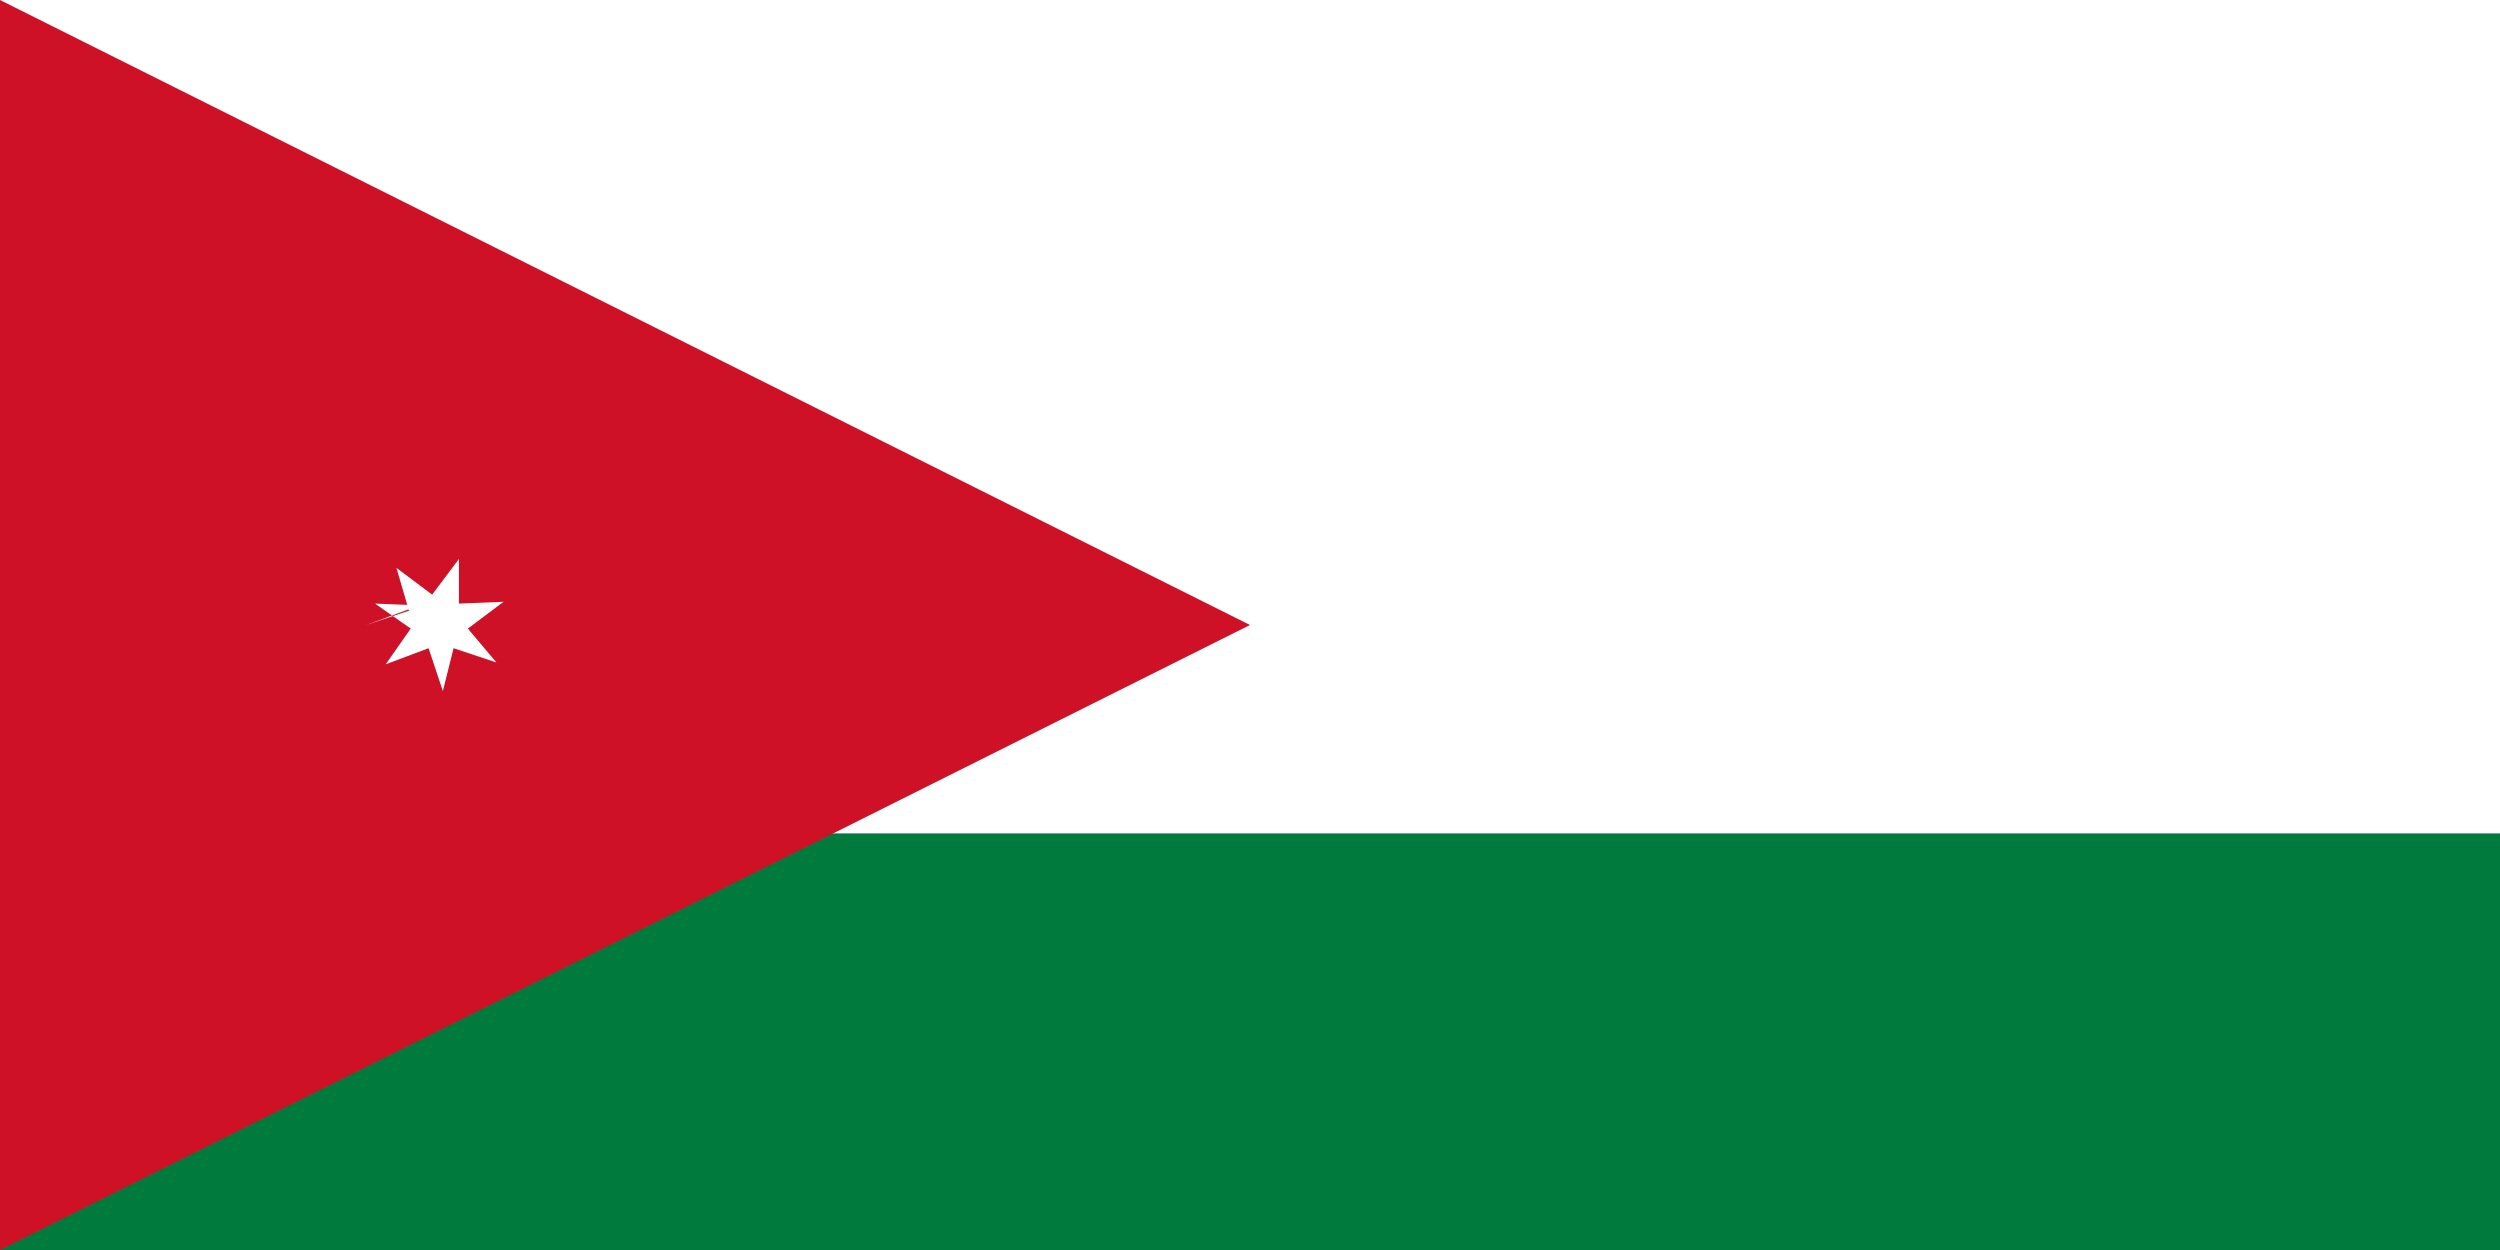
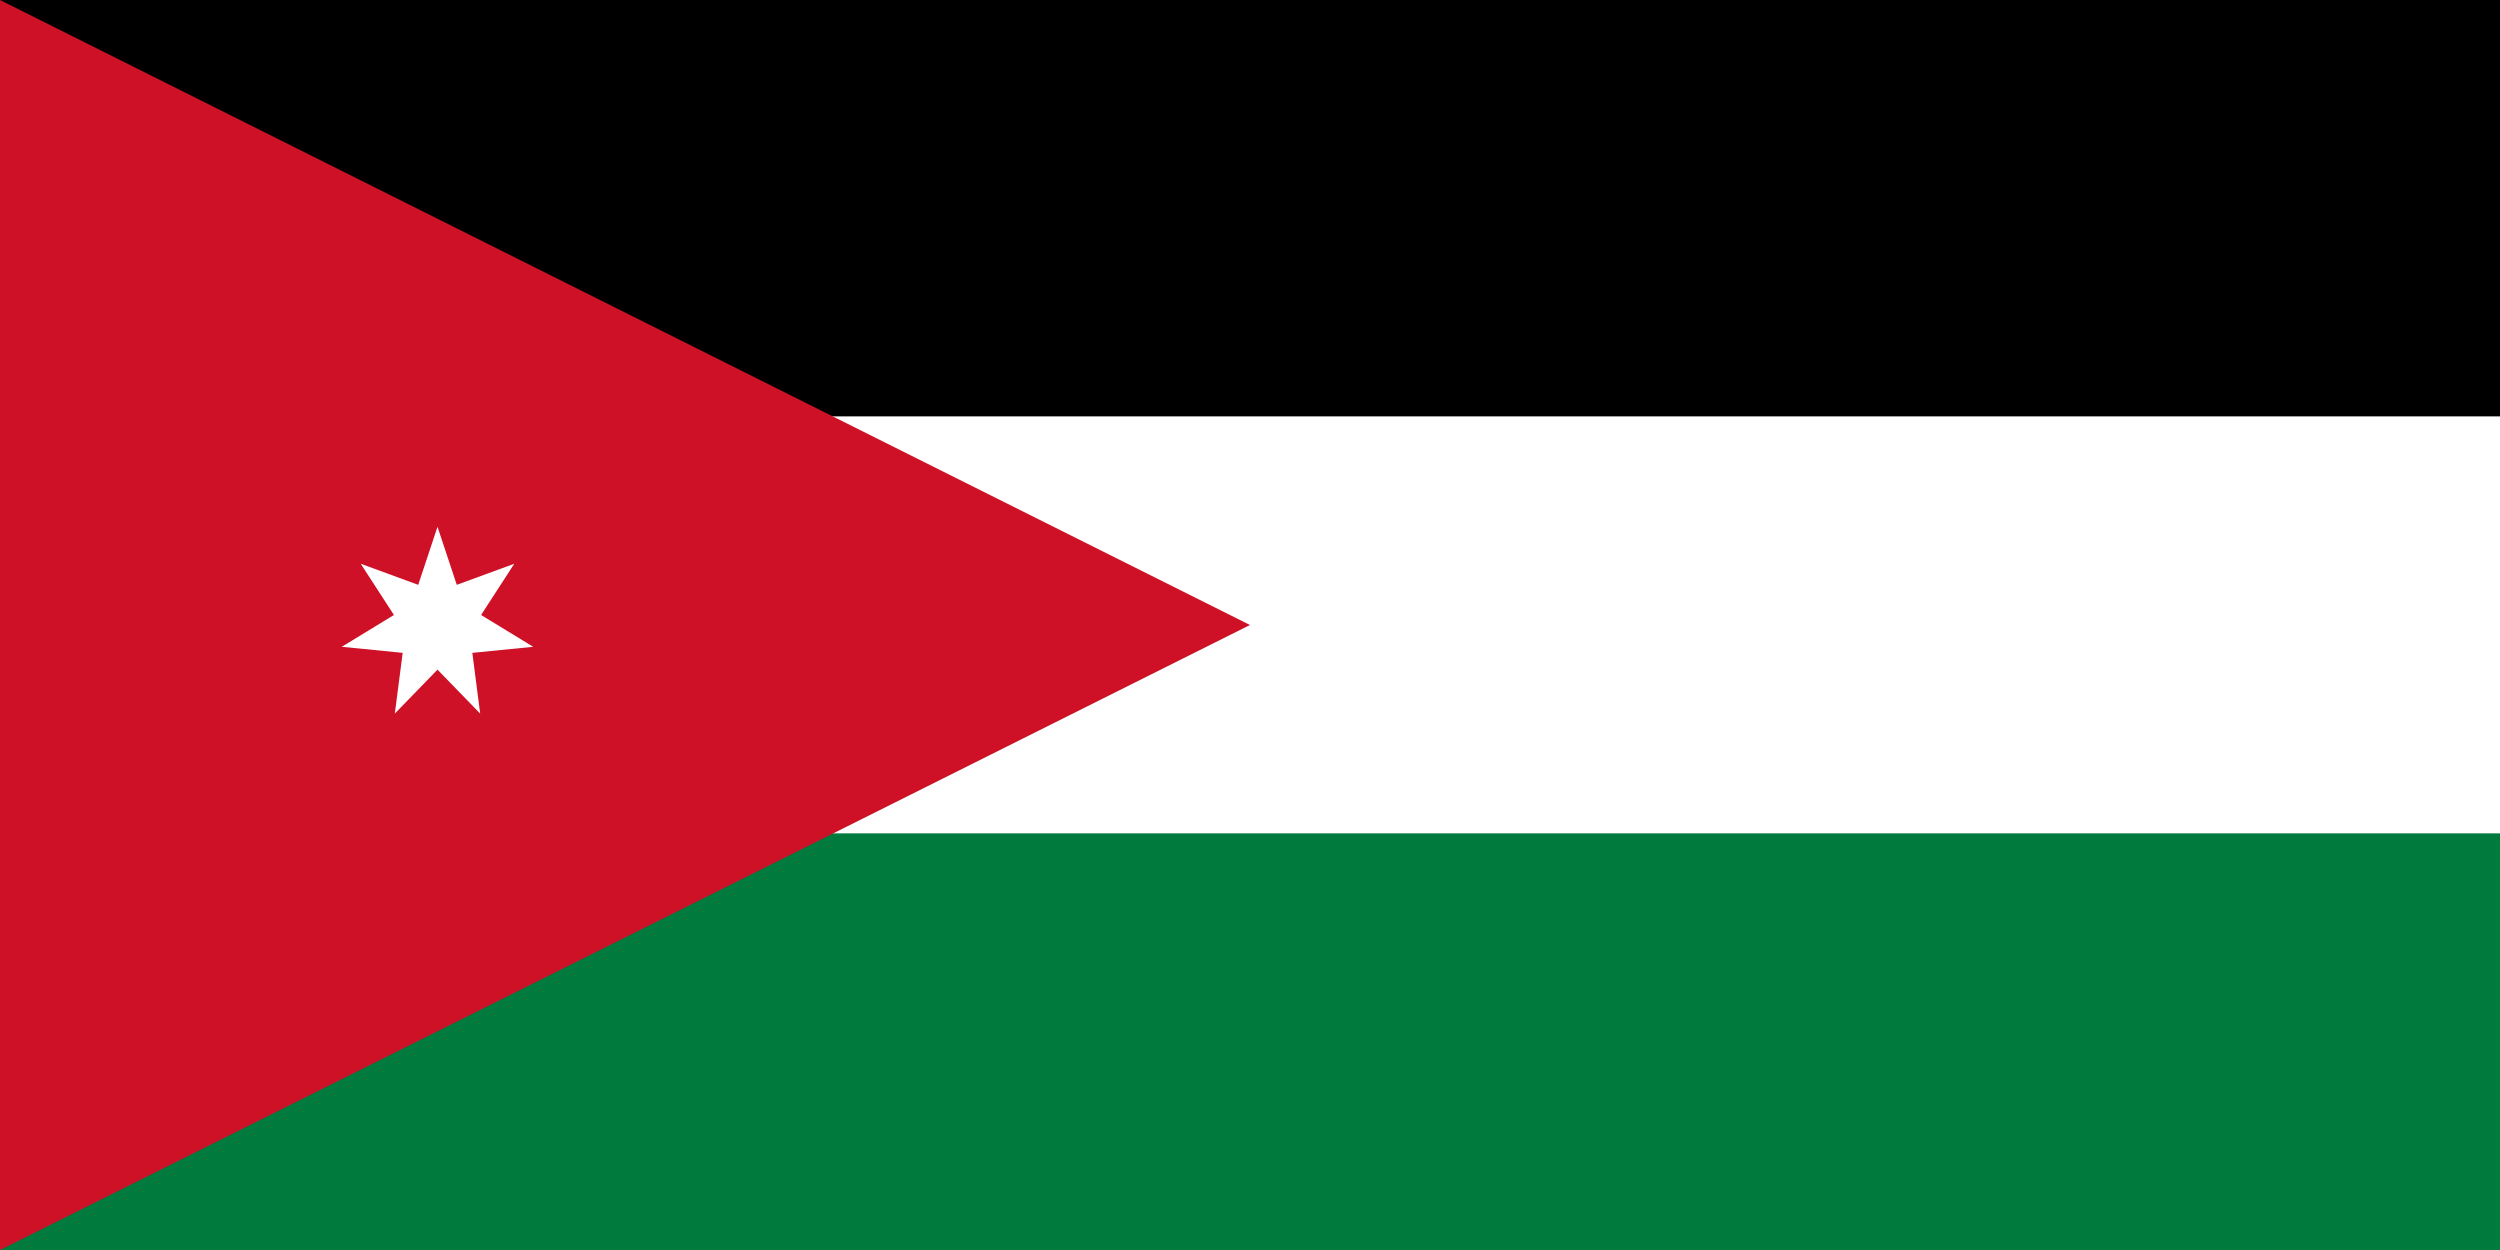
<svg xmlns="http://www.w3.org/2000/svg" viewBox="0 0 14 7" role="img" aria-label="Flag of Jordan">
-   <rect width="14" height="7" fill="#fff" />
-   <rect width="14" height="7/3" fill="#000" />
+   <rect width="14" height="2.333" fill="#000" />
+   <rect y="2.333" width="14" height="2.333" fill="#fff" />
  <rect y="4.667" width="14" height="2.333" fill="#007a3d" />
  <path d="M0 0L7 3.5 0 7Z" fill="#ce1126" />
-   <path d="M2.05 3.5l.24-.08-.07-.24.2.15.15-.2v.25l.25-.01-.2.15.16.19-.24-.08-.06.24-.08-.24-.24.09.14-.2-.2-.14.25.01z" fill="#fff" />
+   <polygon points="2.450,2.950 2.558,3.275 2.880,3.157 2.694,3.444 2.986,3.622 2.645,3.656 2.689,3.996 2.450,3.750 2.211,3.996 2.255,3.656 1.914,3.622 2.206,3.444 2.020,3.157 2.342,3.275" fill="#fff" />
</svg>
